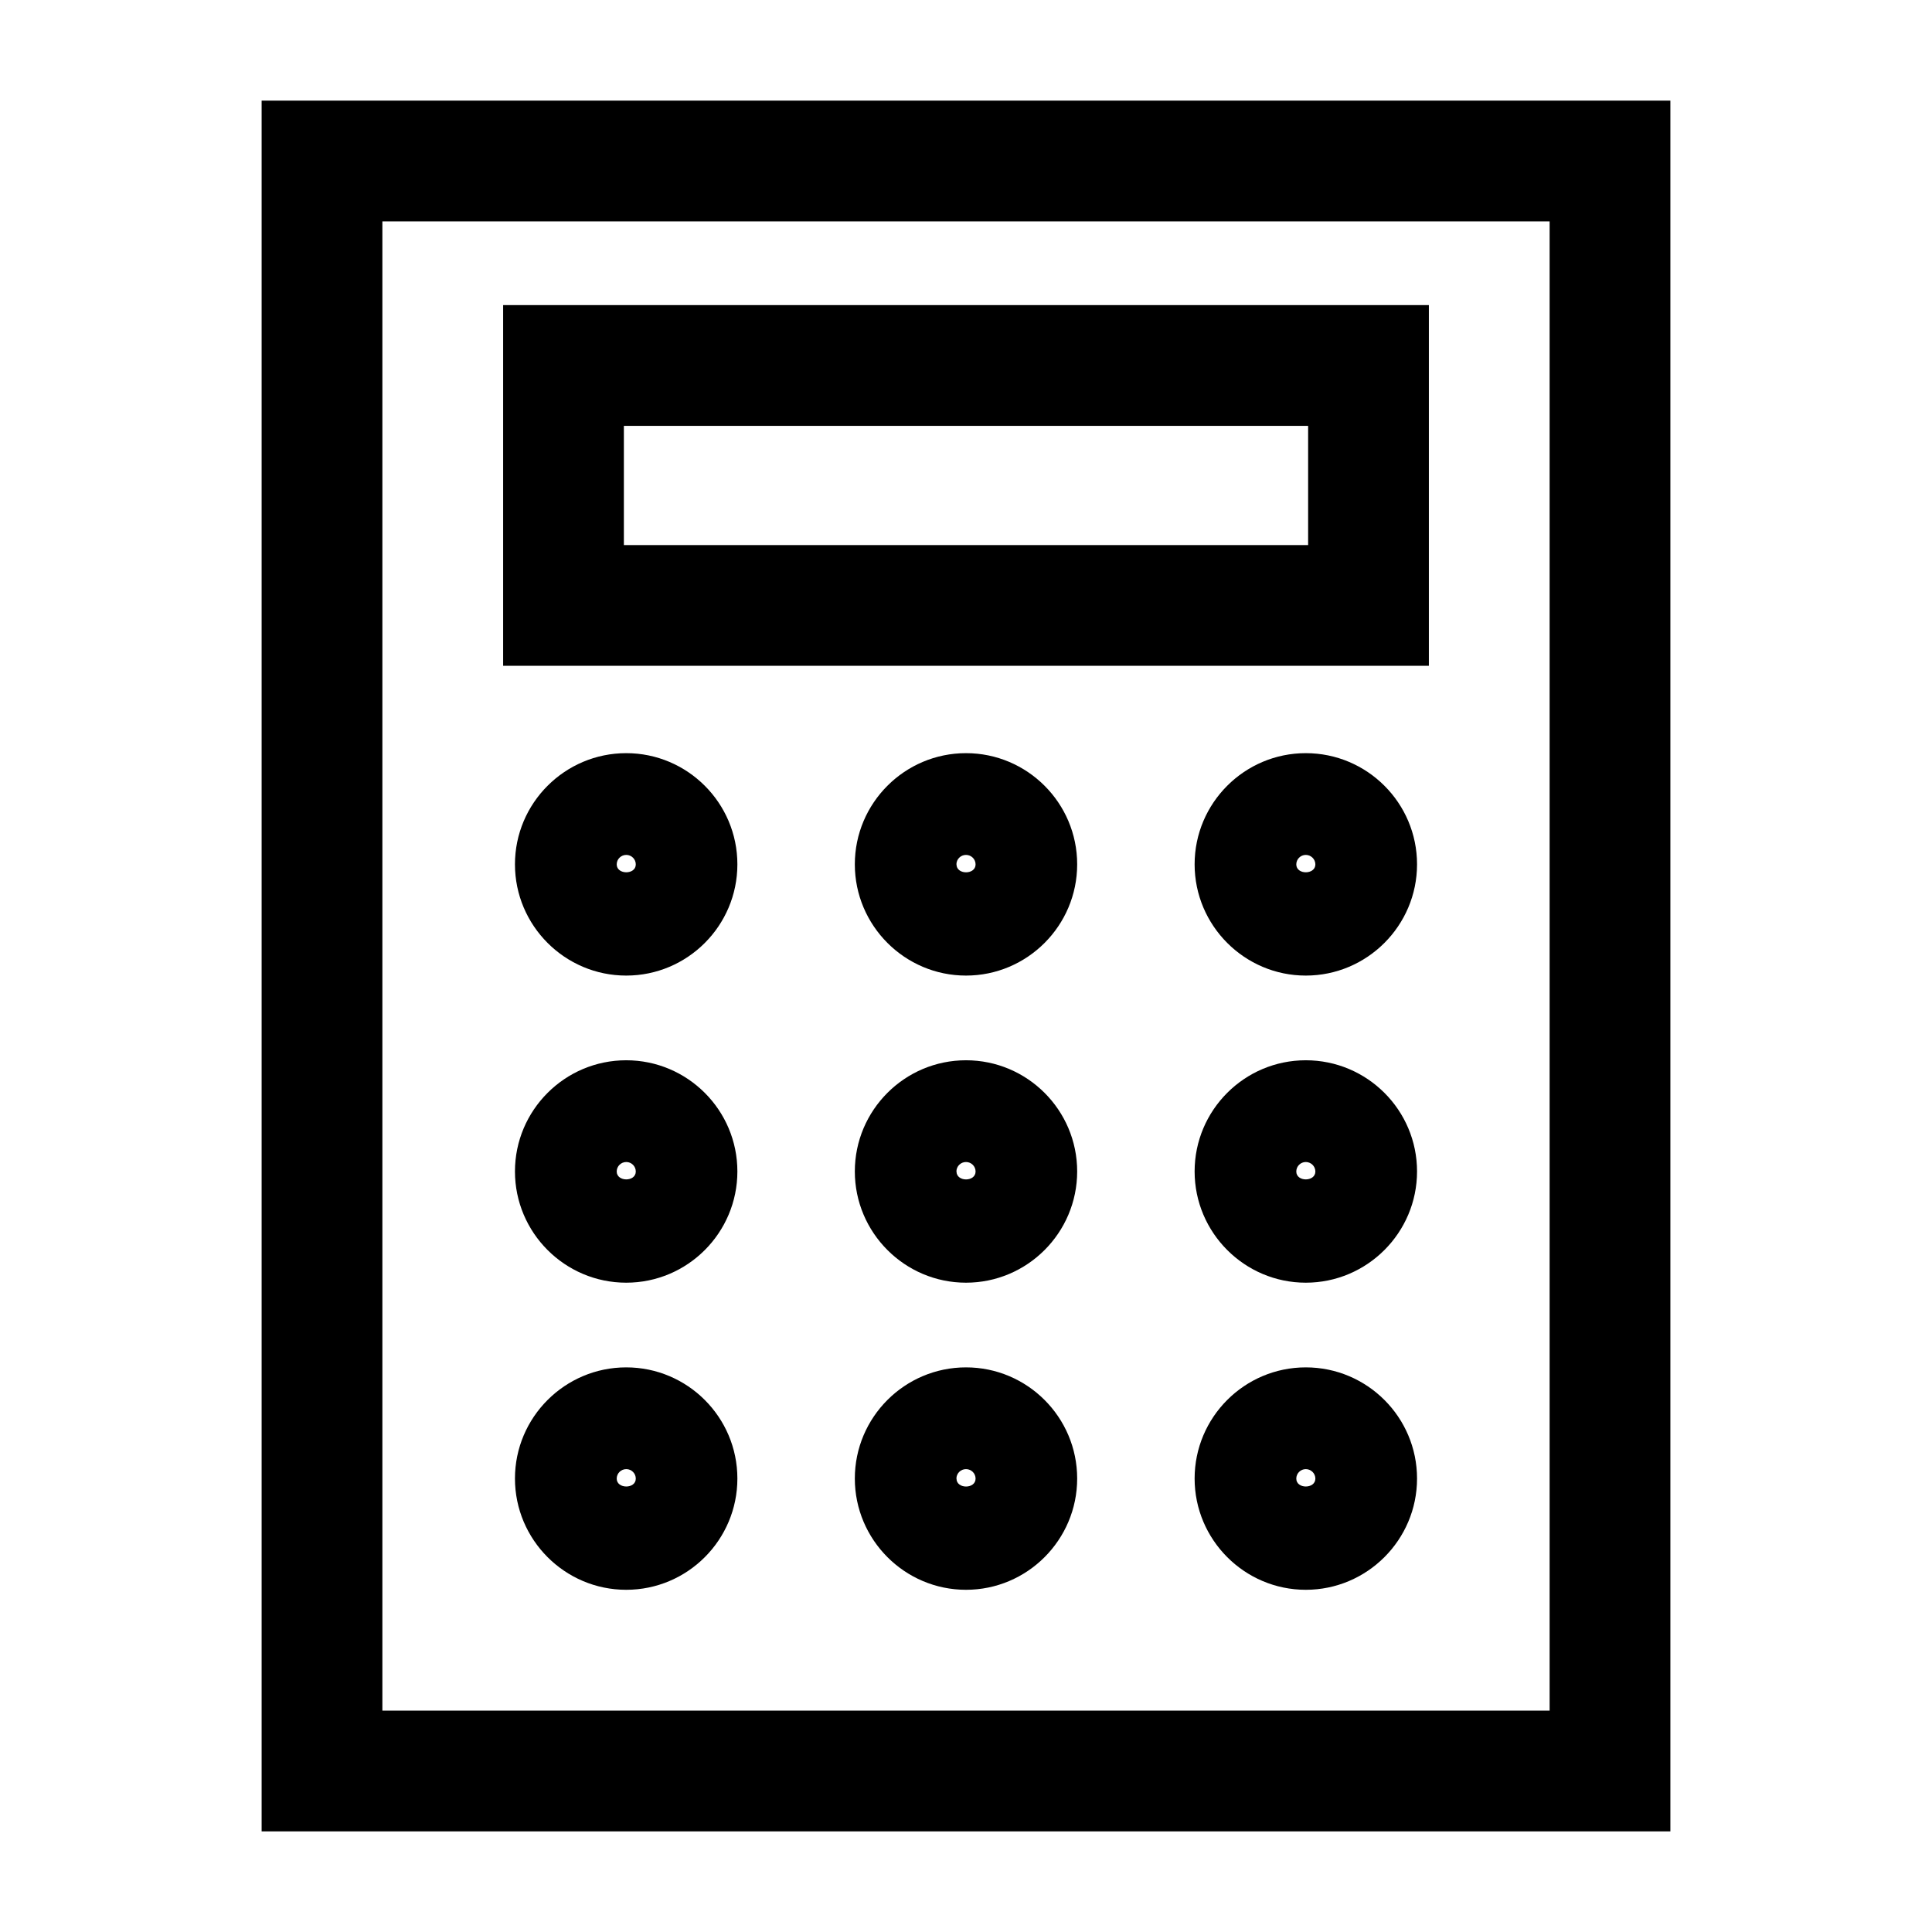
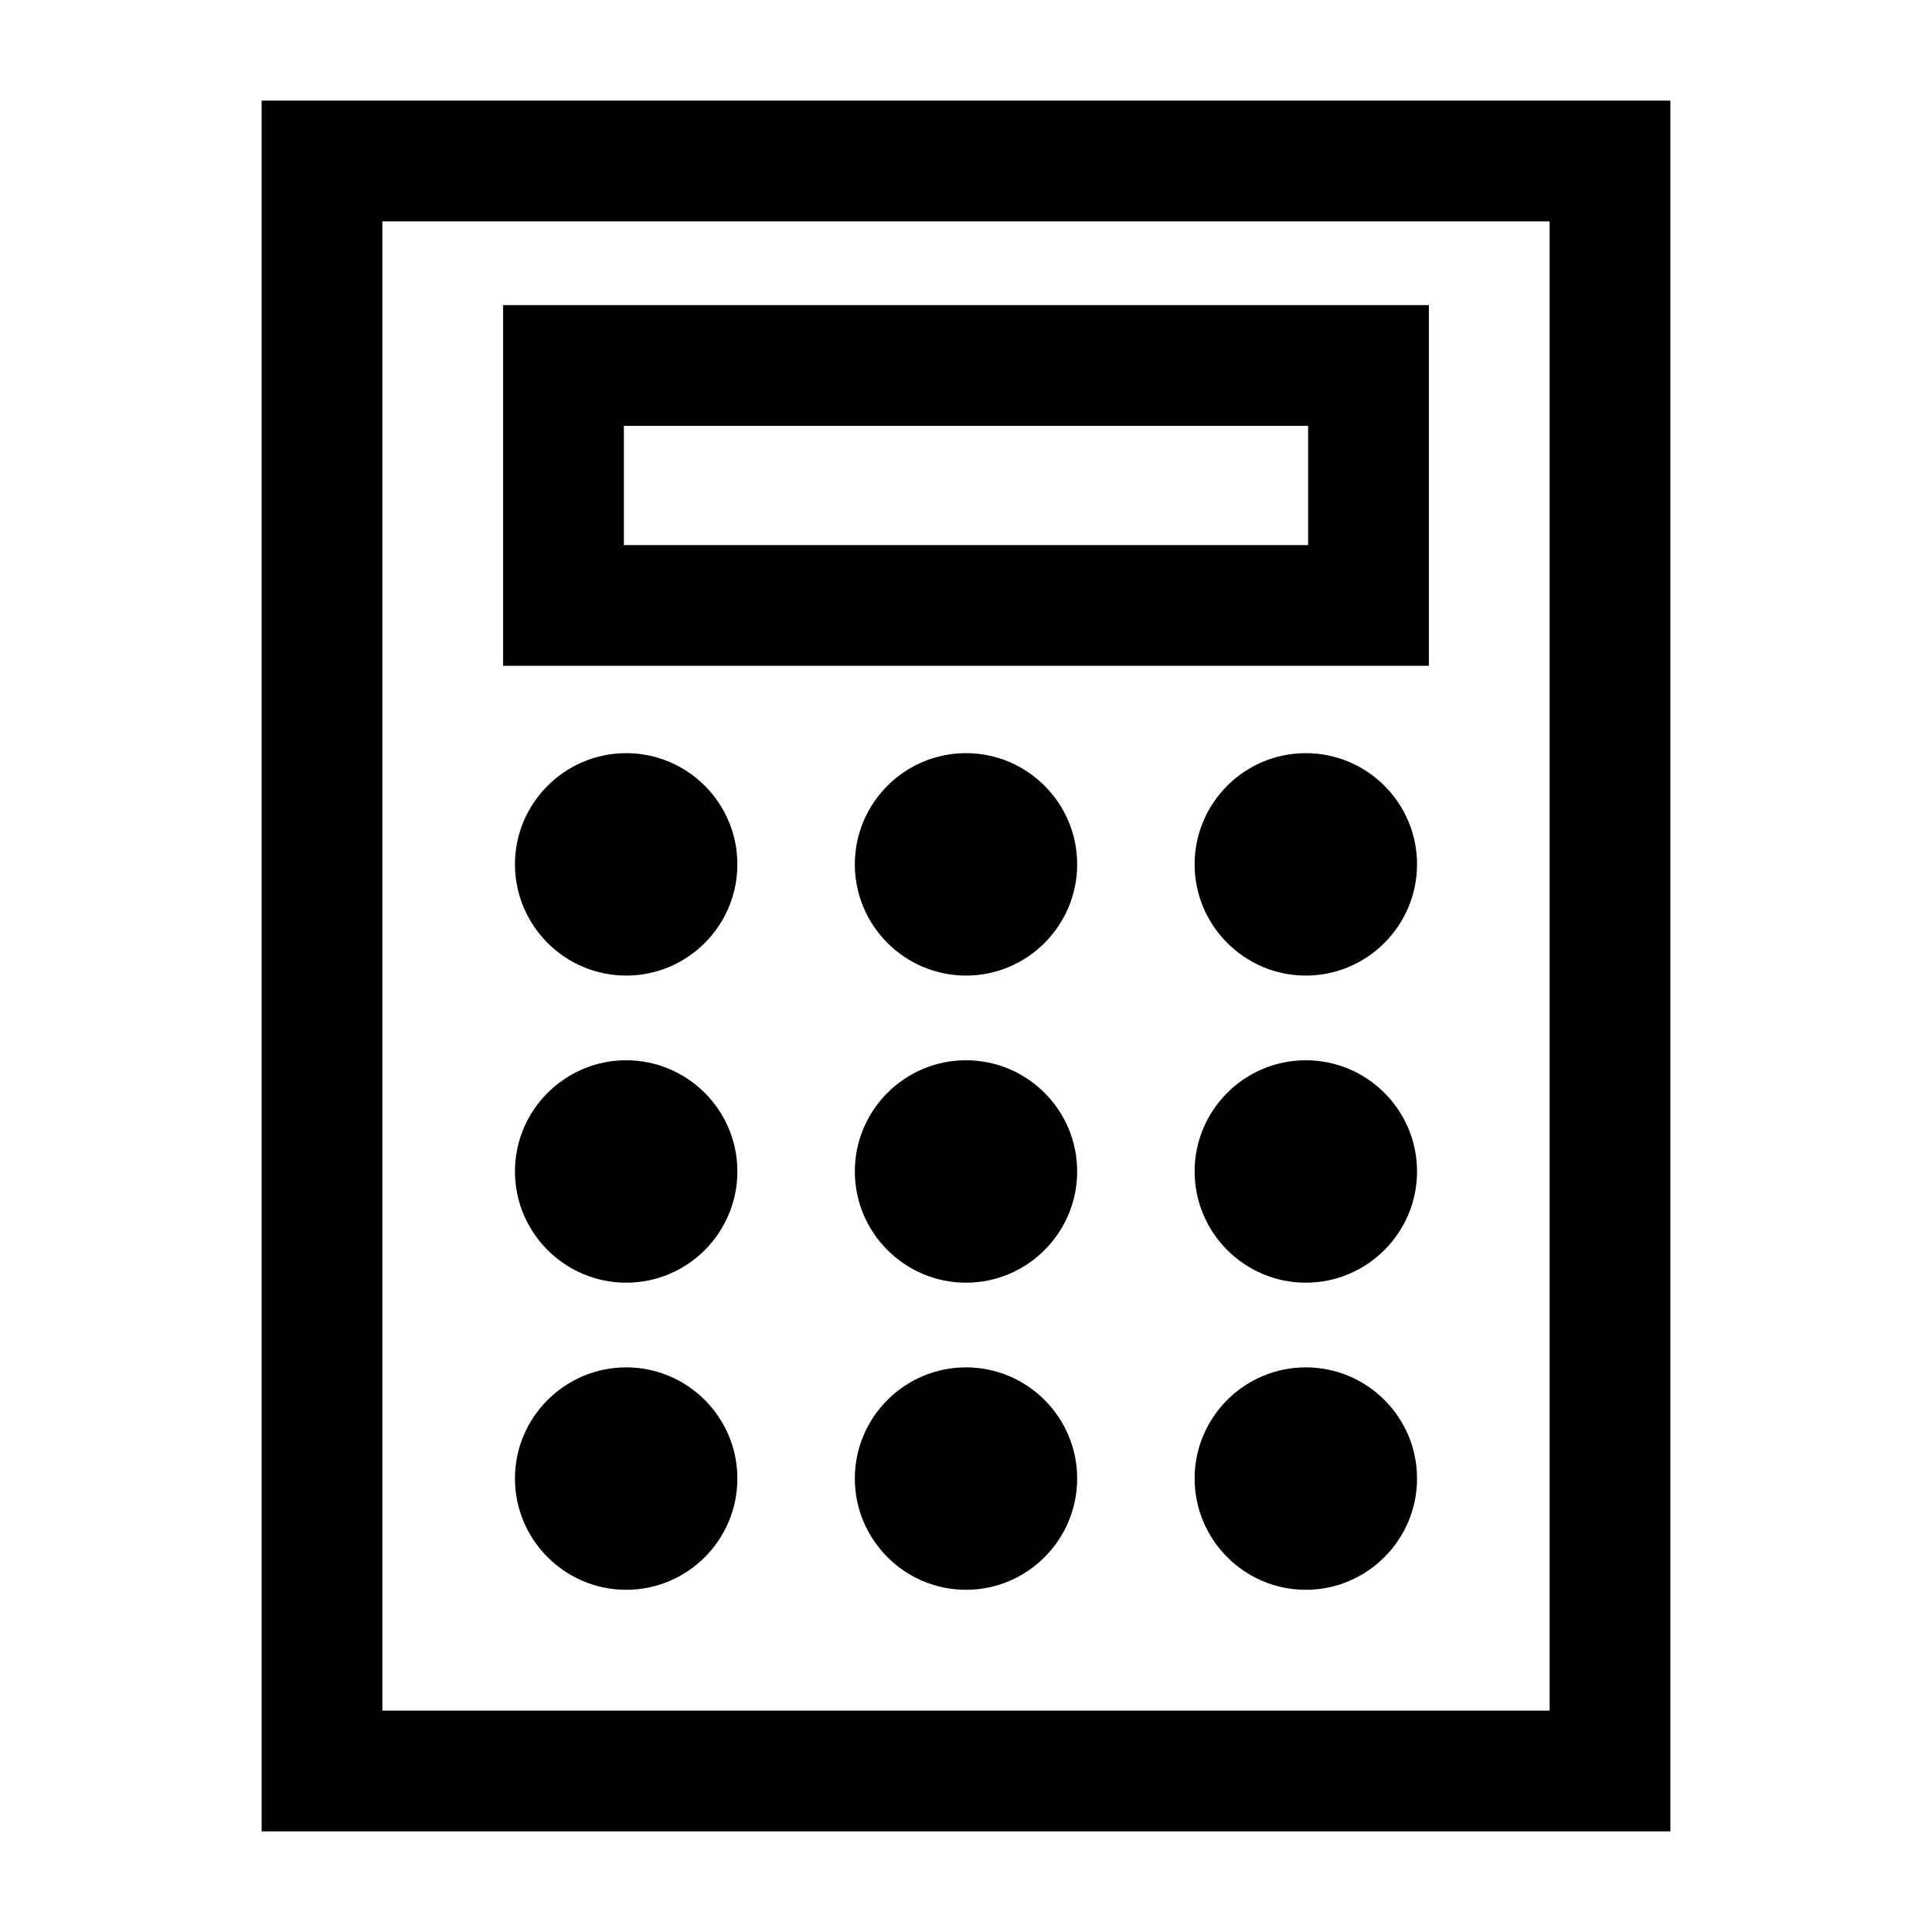
<svg xmlns="http://www.w3.org/2000/svg" id="a" viewBox="0 0 24 24">
-   <path d="M17.75,3.79H6.25v4.481h11.5V3.79ZM16.25,6.771H7.75v-1.481h8.5v1.481ZM3.25,1.25v21.5h17.5V1.25H3.25ZM19.25,21.25H4.75V2.75h14.5v18.5ZM7.779,9.356c-.762,0-1.382.62-1.382,1.381s.62,1.382,1.382,1.382,1.381-.62,1.381-1.382-.62-1.381-1.381-1.381ZM7.661,10.738c0-.065.053-.118.119-.118.065,0,.118.053.118.118,0,.131-.237.13-.237,0ZM12,9.356c-.762,0-1.381.62-1.381,1.381s.62,1.382,1.381,1.382,1.381-.62,1.381-1.382-.62-1.381-1.381-1.381ZM11.881,10.738c0-.065.053-.118.119-.118s.119.053.119.118c0,.131-.237.131-.237,0ZM16.221,9.356c-.762,0-1.381.62-1.381,1.381s.62,1.382,1.381,1.382,1.382-.62,1.382-1.382-.62-1.381-1.382-1.381ZM16.103,10.738c0-.065.053-.118.118-.118.065,0,.119.053.119.118,0,.13-.237.131-.237,0ZM7.779,13.171c-.762,0-1.382.62-1.382,1.381s.62,1.382,1.382,1.382,1.381-.62,1.381-1.382-.62-1.381-1.381-1.381ZM7.661,14.553c0-.065.053-.118.119-.118.065,0,.118.053.118.118,0,.131-.237.13-.237,0ZM12,13.171c-.762,0-1.381.62-1.381,1.381s.62,1.382,1.381,1.382,1.381-.62,1.381-1.382-.62-1.381-1.381-1.381ZM11.881,14.553c0-.065.053-.118.119-.118s.119.053.119.118c0,.131-.237.131-.237,0ZM16.221,13.171c-.762,0-1.381.62-1.381,1.381s.62,1.382,1.381,1.382,1.382-.62,1.382-1.382-.62-1.381-1.382-1.381ZM16.103,14.553c0-.065.053-.118.118-.118.065,0,.119.053.119.118,0,.13-.237.131-.237,0ZM7.779,16.986c-.762,0-1.382.62-1.382,1.381s.62,1.382,1.382,1.382,1.381-.62,1.381-1.382-.62-1.381-1.381-1.381ZM7.661,18.368c0-.065.053-.118.119-.118.065,0,.118.053.118.118,0,.131-.237.13-.237,0ZM12,16.986c-.762,0-1.381.62-1.381,1.381s.62,1.382,1.381,1.382,1.381-.62,1.381-1.382-.62-1.381-1.381-1.381ZM11.881,18.368c0-.065.053-.118.119-.118s.119.053.119.118c0,.131-.237.131-.237,0ZM16.221,16.986c-.762,0-1.381.62-1.381,1.381s.62,1.382,1.381,1.382,1.382-.62,1.382-1.382-.62-1.381-1.382-1.381ZM16.103,18.368c0-.065.053-.118.118-.118.065,0,.119.053.119.118,0,.13-.237.131-.237,0Z" />
+   <path d="M17.75,3.79H6.25v4.481h11.5V3.79ZM16.25,6.771H7.75v-1.481h8.5v1.481ZM3.25,1.25v21.5h17.5V1.25H3.25ZM19.25,21.25H4.75V2.75h14.5v18.5ZM7.779,9.356c-.762,0-1.382.62-1.382,1.381s.62,1.382,1.382,1.382,1.381-.62,1.381-1.382-.62-1.381-1.381-1.381ZM12,9.356c-.762,0-1.381.62-1.381,1.381s.62,1.382,1.381,1.382,1.381-.62,1.381-1.382-.62-1.381-1.381-1.381ZM16.221,9.356c-.762,0-1.381.62-1.381,1.381s.62,1.382,1.381,1.382,1.382-.62,1.382-1.382-.62-1.381-1.382-1.381ZM7.779,13.171c-.762,0-1.382.62-1.382,1.381s.62,1.382,1.382,1.382,1.381-.62,1.381-1.382-.62-1.381-1.381-1.381ZM12,13.171c-.762,0-1.381.62-1.381,1.381s.62,1.382,1.381,1.382,1.381-.62,1.381-1.382-.62-1.381-1.381-1.381ZM16.221,13.171c-.762,0-1.381.62-1.381,1.381s.62,1.382,1.381,1.382,1.382-.62,1.382-1.382-.62-1.381-1.382-1.381ZM7.779,16.986c-.762,0-1.382.62-1.382,1.381s.62,1.382,1.382,1.382,1.381-.62,1.381-1.382-.62-1.381-1.381-1.381ZM12,16.986c-.762,0-1.381.62-1.381,1.381s.62,1.382,1.381,1.382,1.381-.62,1.381-1.382-.62-1.381-1.381-1.381ZM16.221,16.986c-.762,0-1.381.62-1.381,1.381s.62,1.382,1.381,1.382,1.382-.62,1.382-1.382-.62-1.381-1.382-1.381Z" />
</svg>
